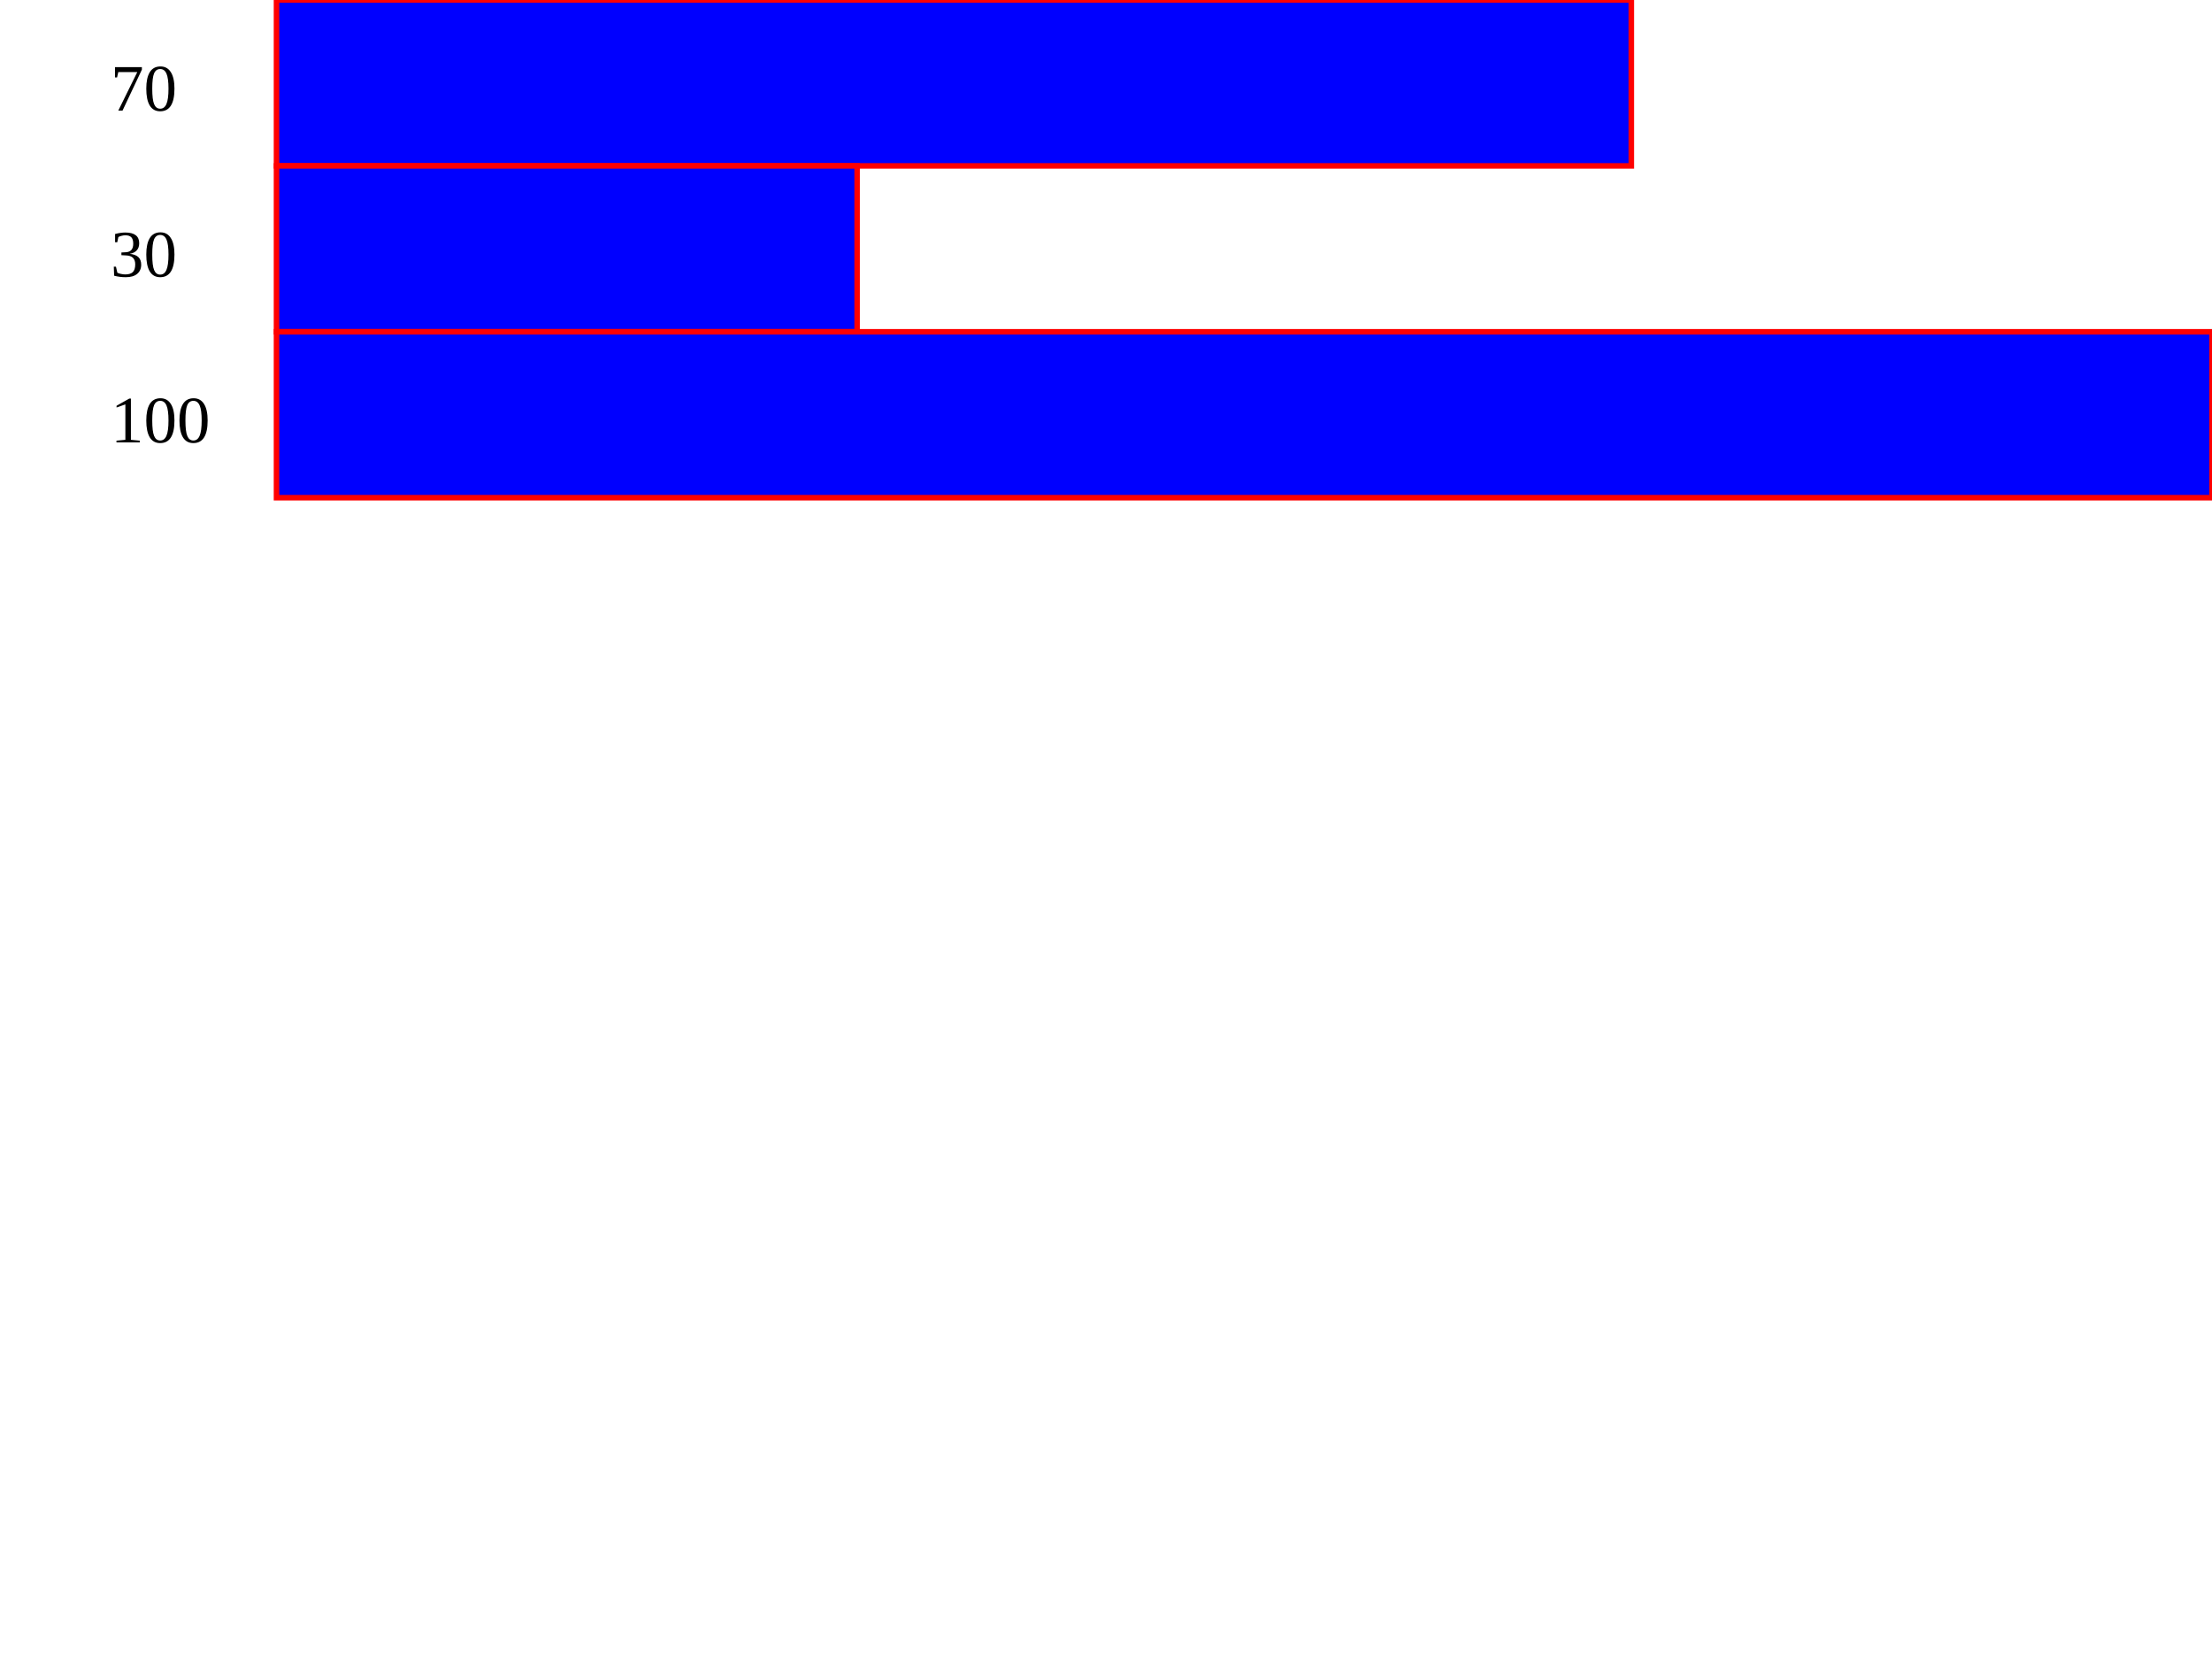
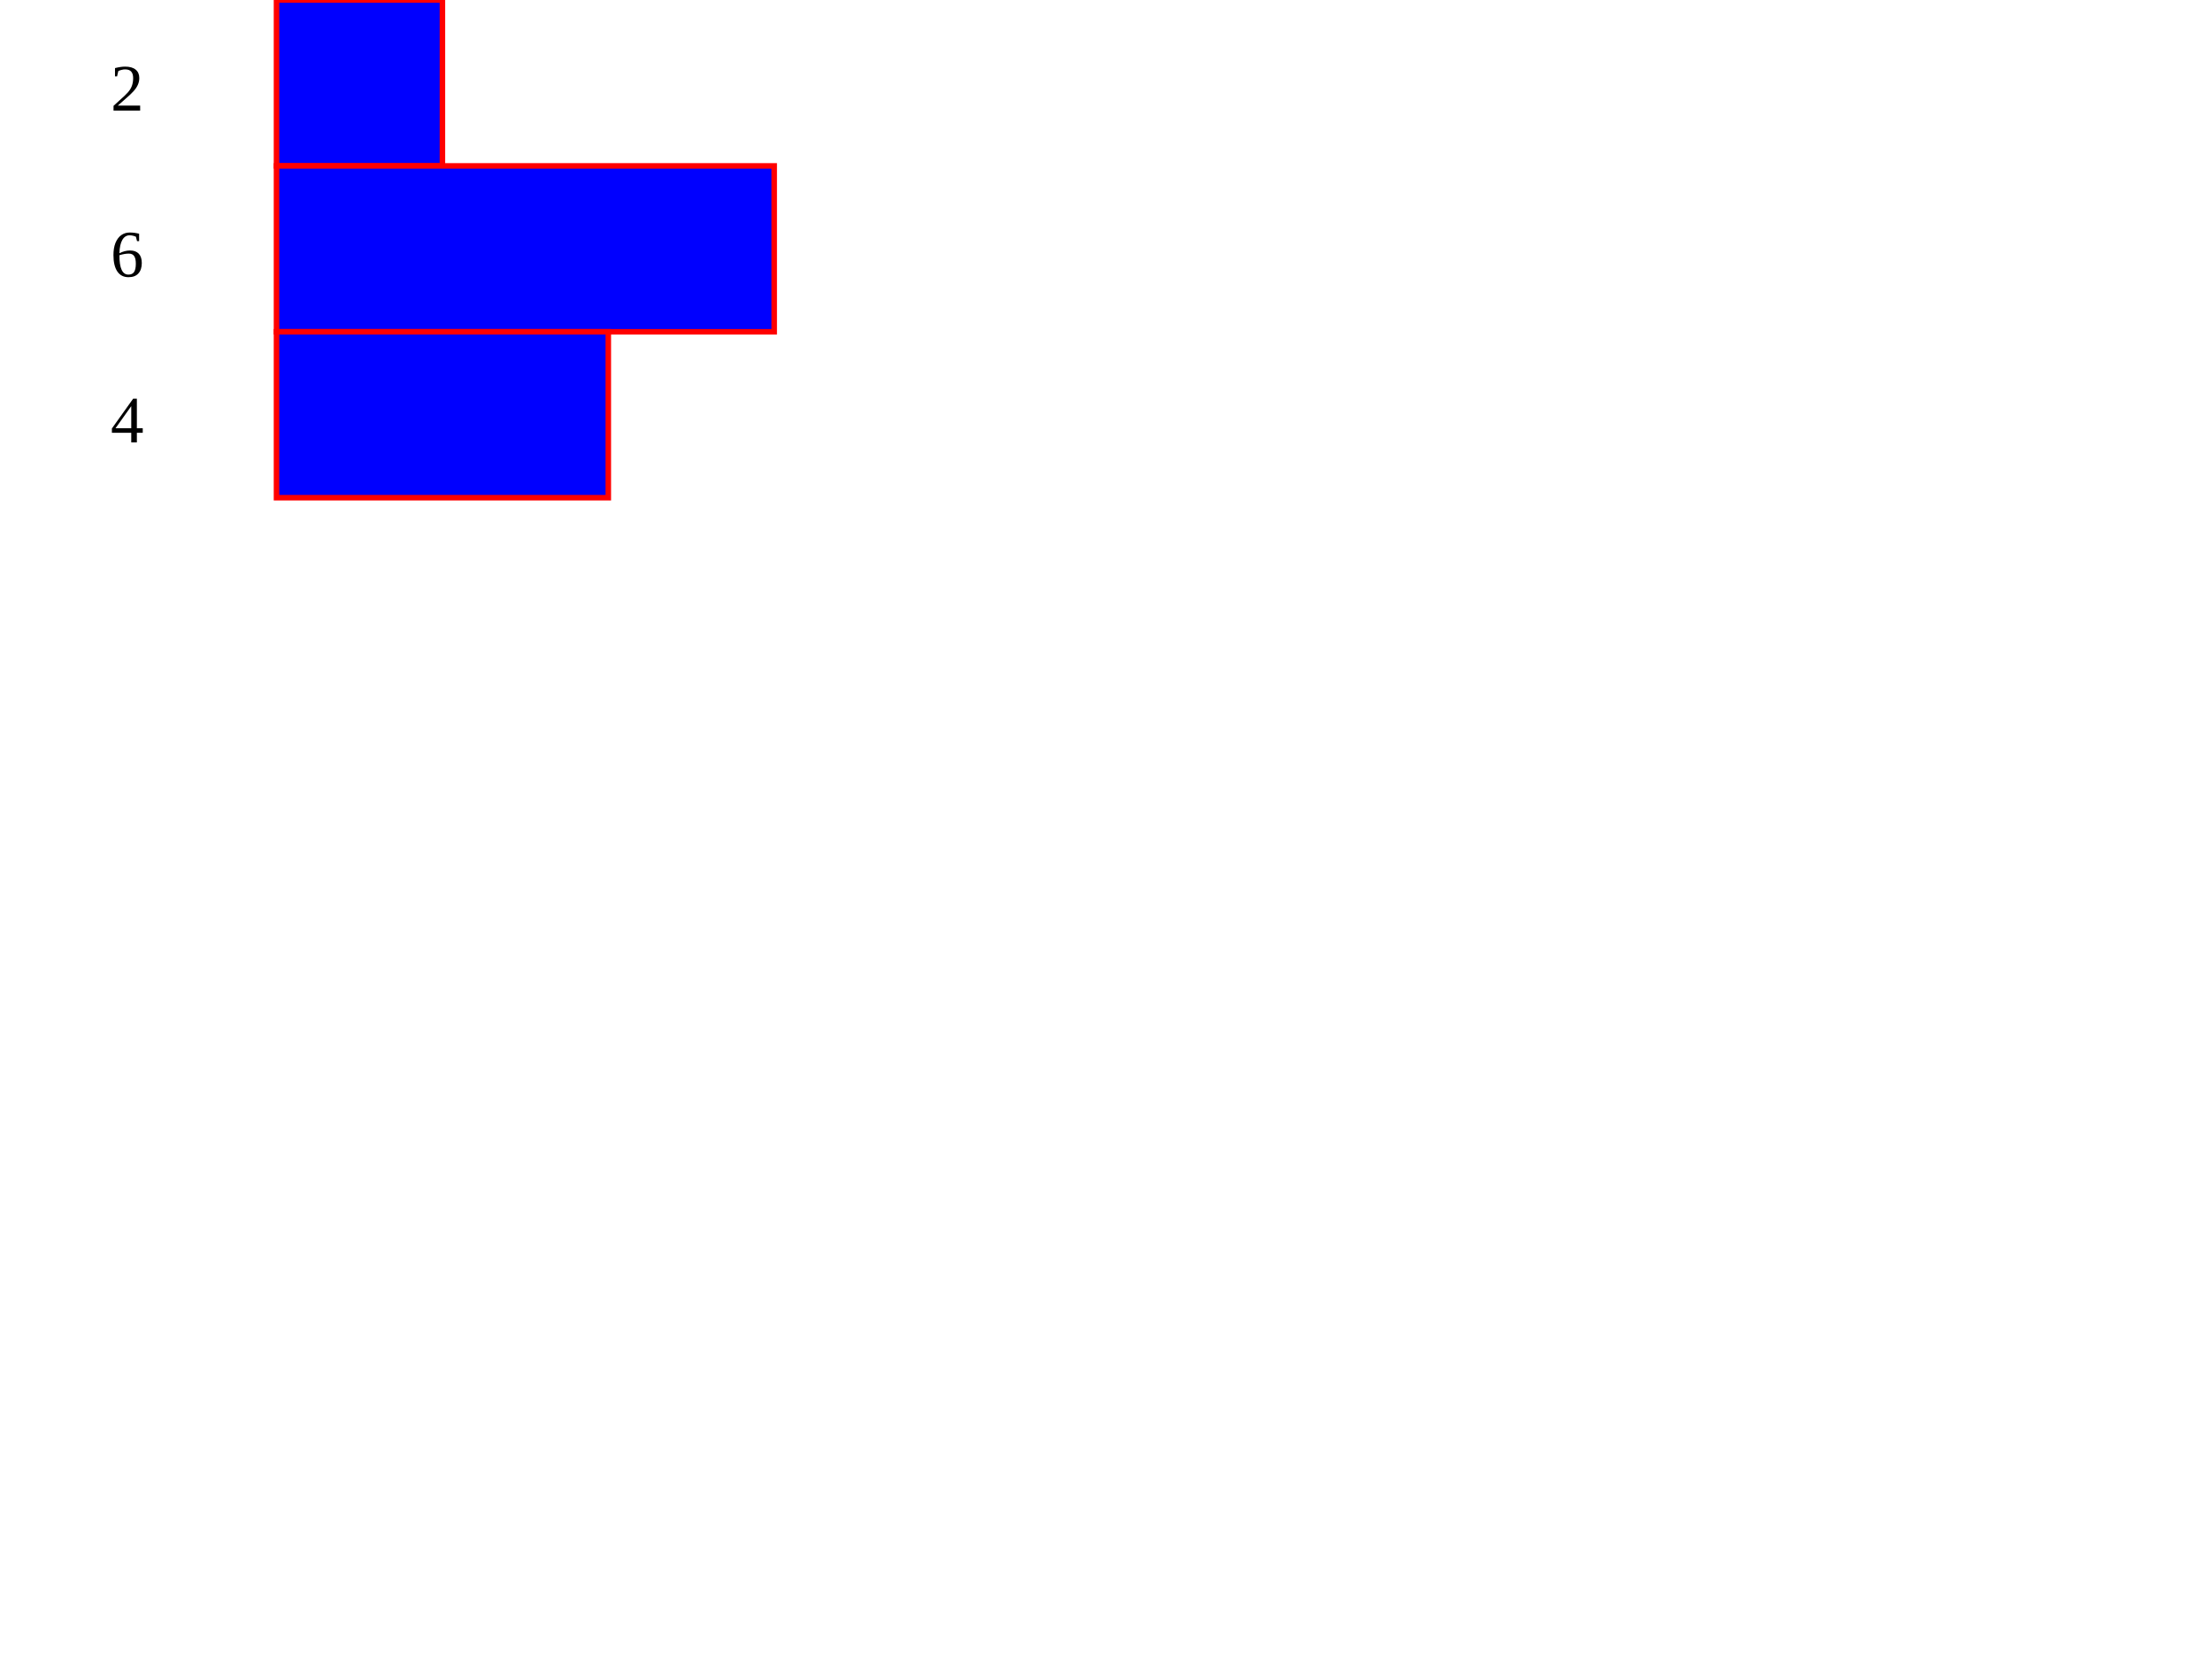
<svg xmlns="http://www.w3.org/2000/svg" width="400" height="300" viewBox="0 0 400 300">
-   <text x="20" y="20">70</text>
-   <rect x="50" y="0" width="245" height="30" stroke="red" fill="blue" />
-   <text x="20" y="50">30</text>
-   <rect x="50" y="30" width="105" height="30" stroke="red" fill="blue" />
-   <text x="20" y="80">100</text>
-   <rect x="50" y="60" width="350" height="30" stroke="red" fill="blue" />
+   <text x="20" y="20">2</text>
+   <rect x="50" y="0" width="30" height="30" stroke="red" fill="blue" />
+   <text x="20" y="50">6</text>
+   <rect x="50" y="30" width="90" height="30" stroke="red" fill="blue" />
+   <text x="20" y="80">4</text>
+   <rect x="50" y="60" width="60" height="30" stroke="red" fill="blue" />
</svg>
